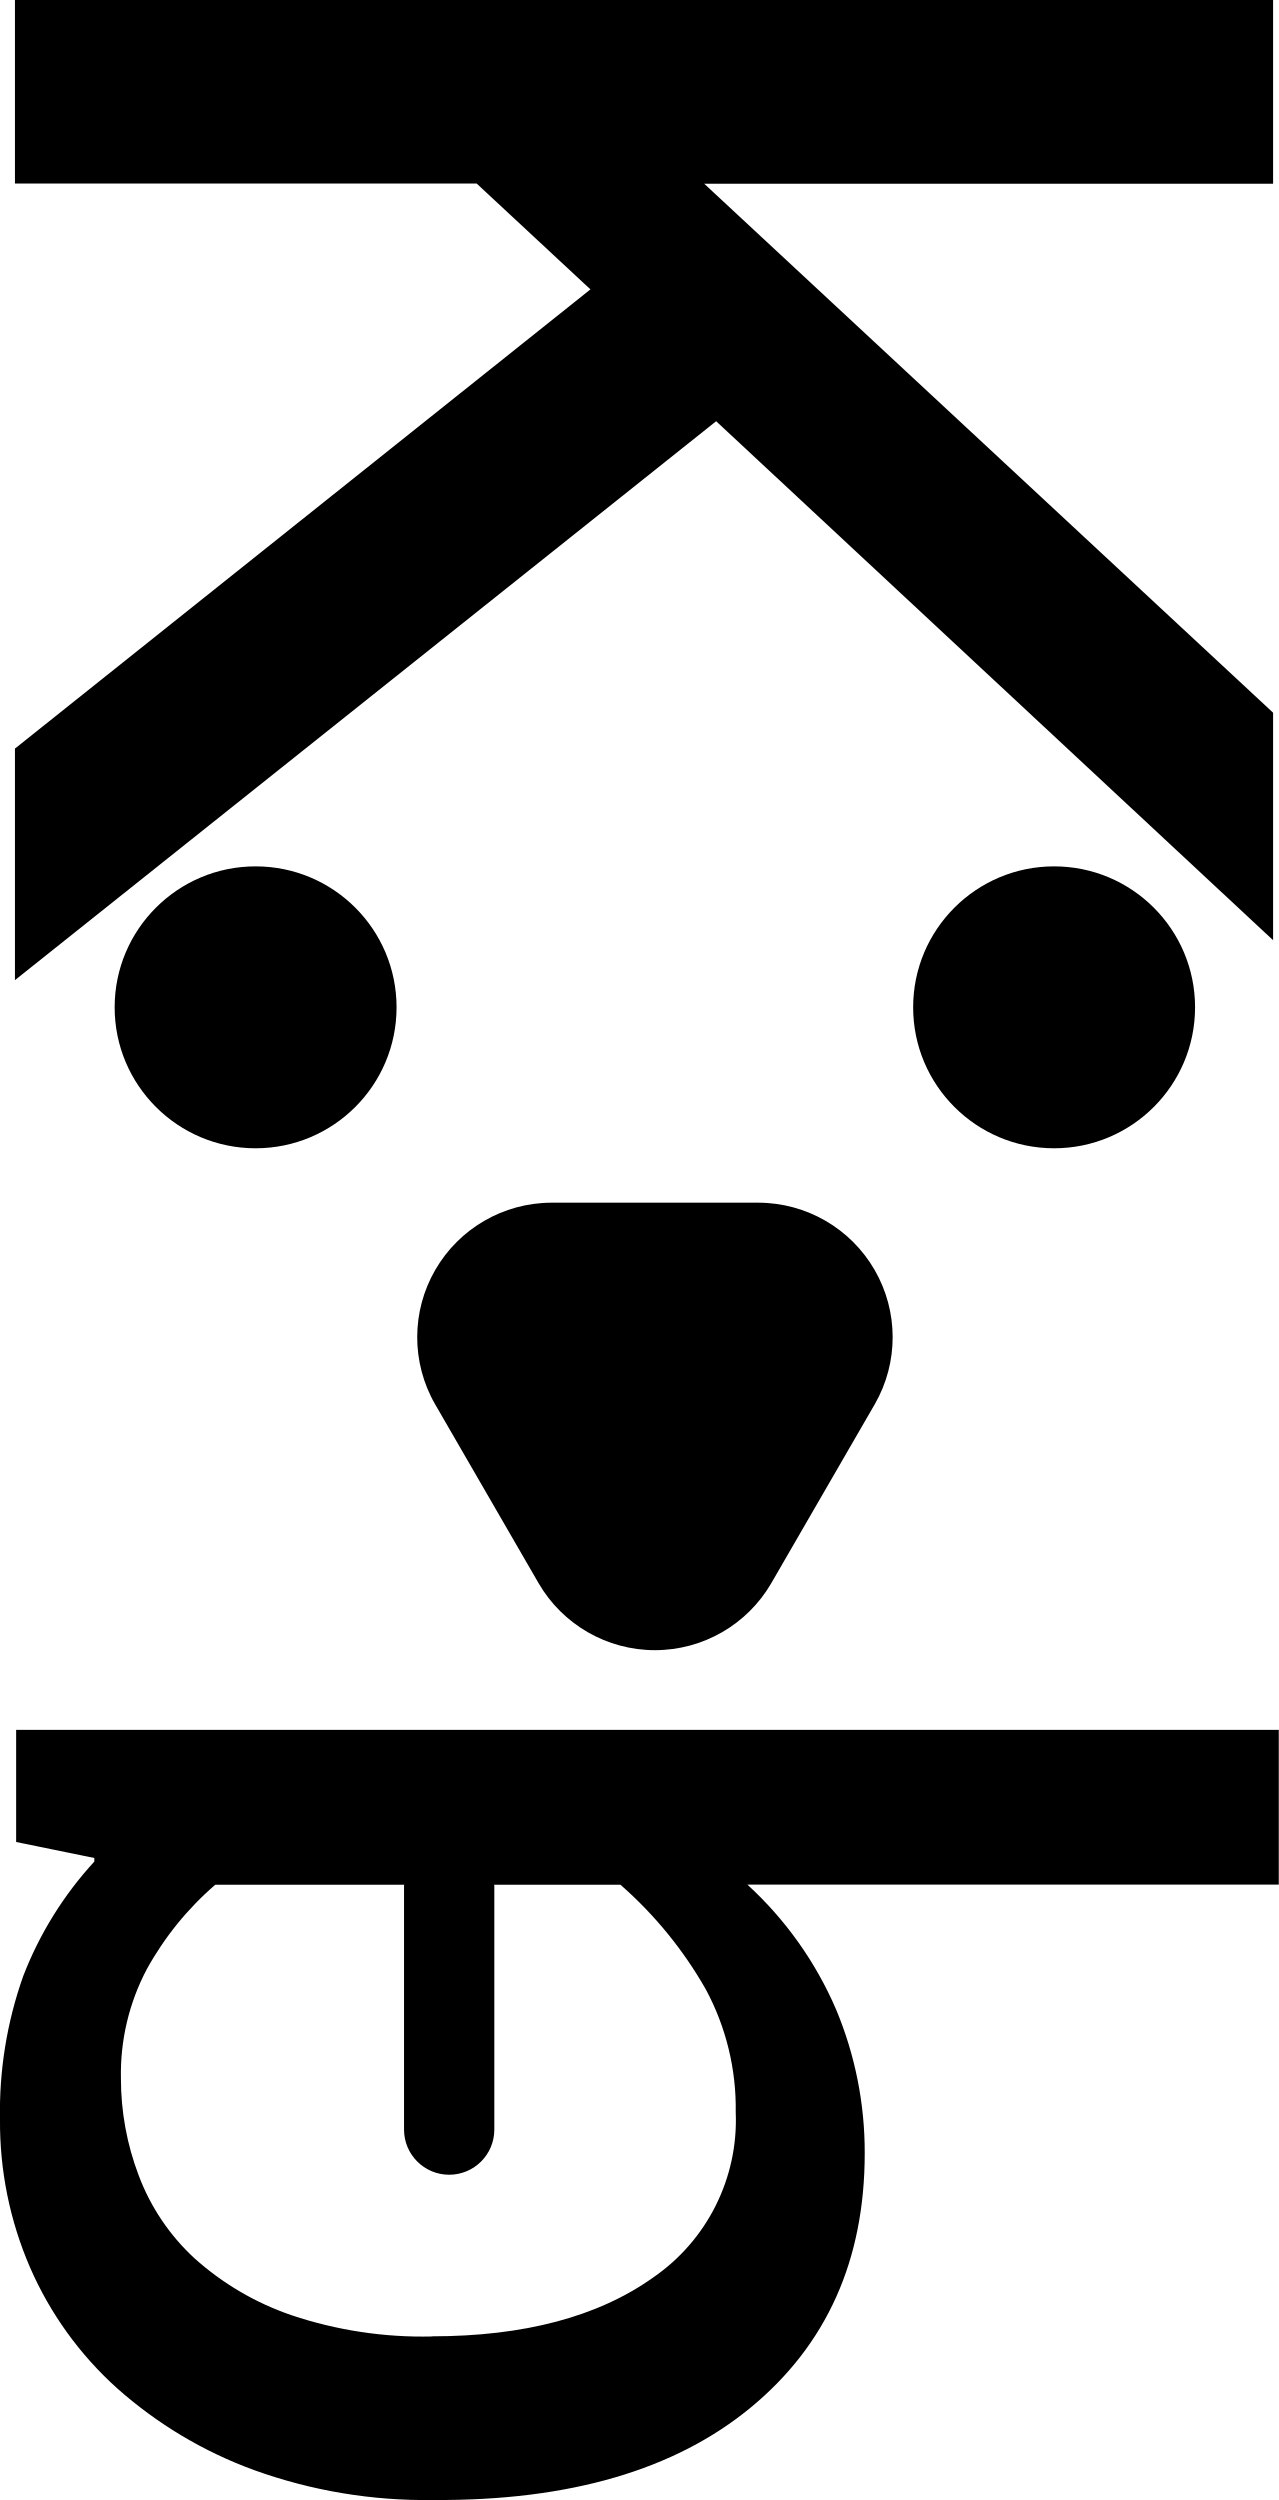
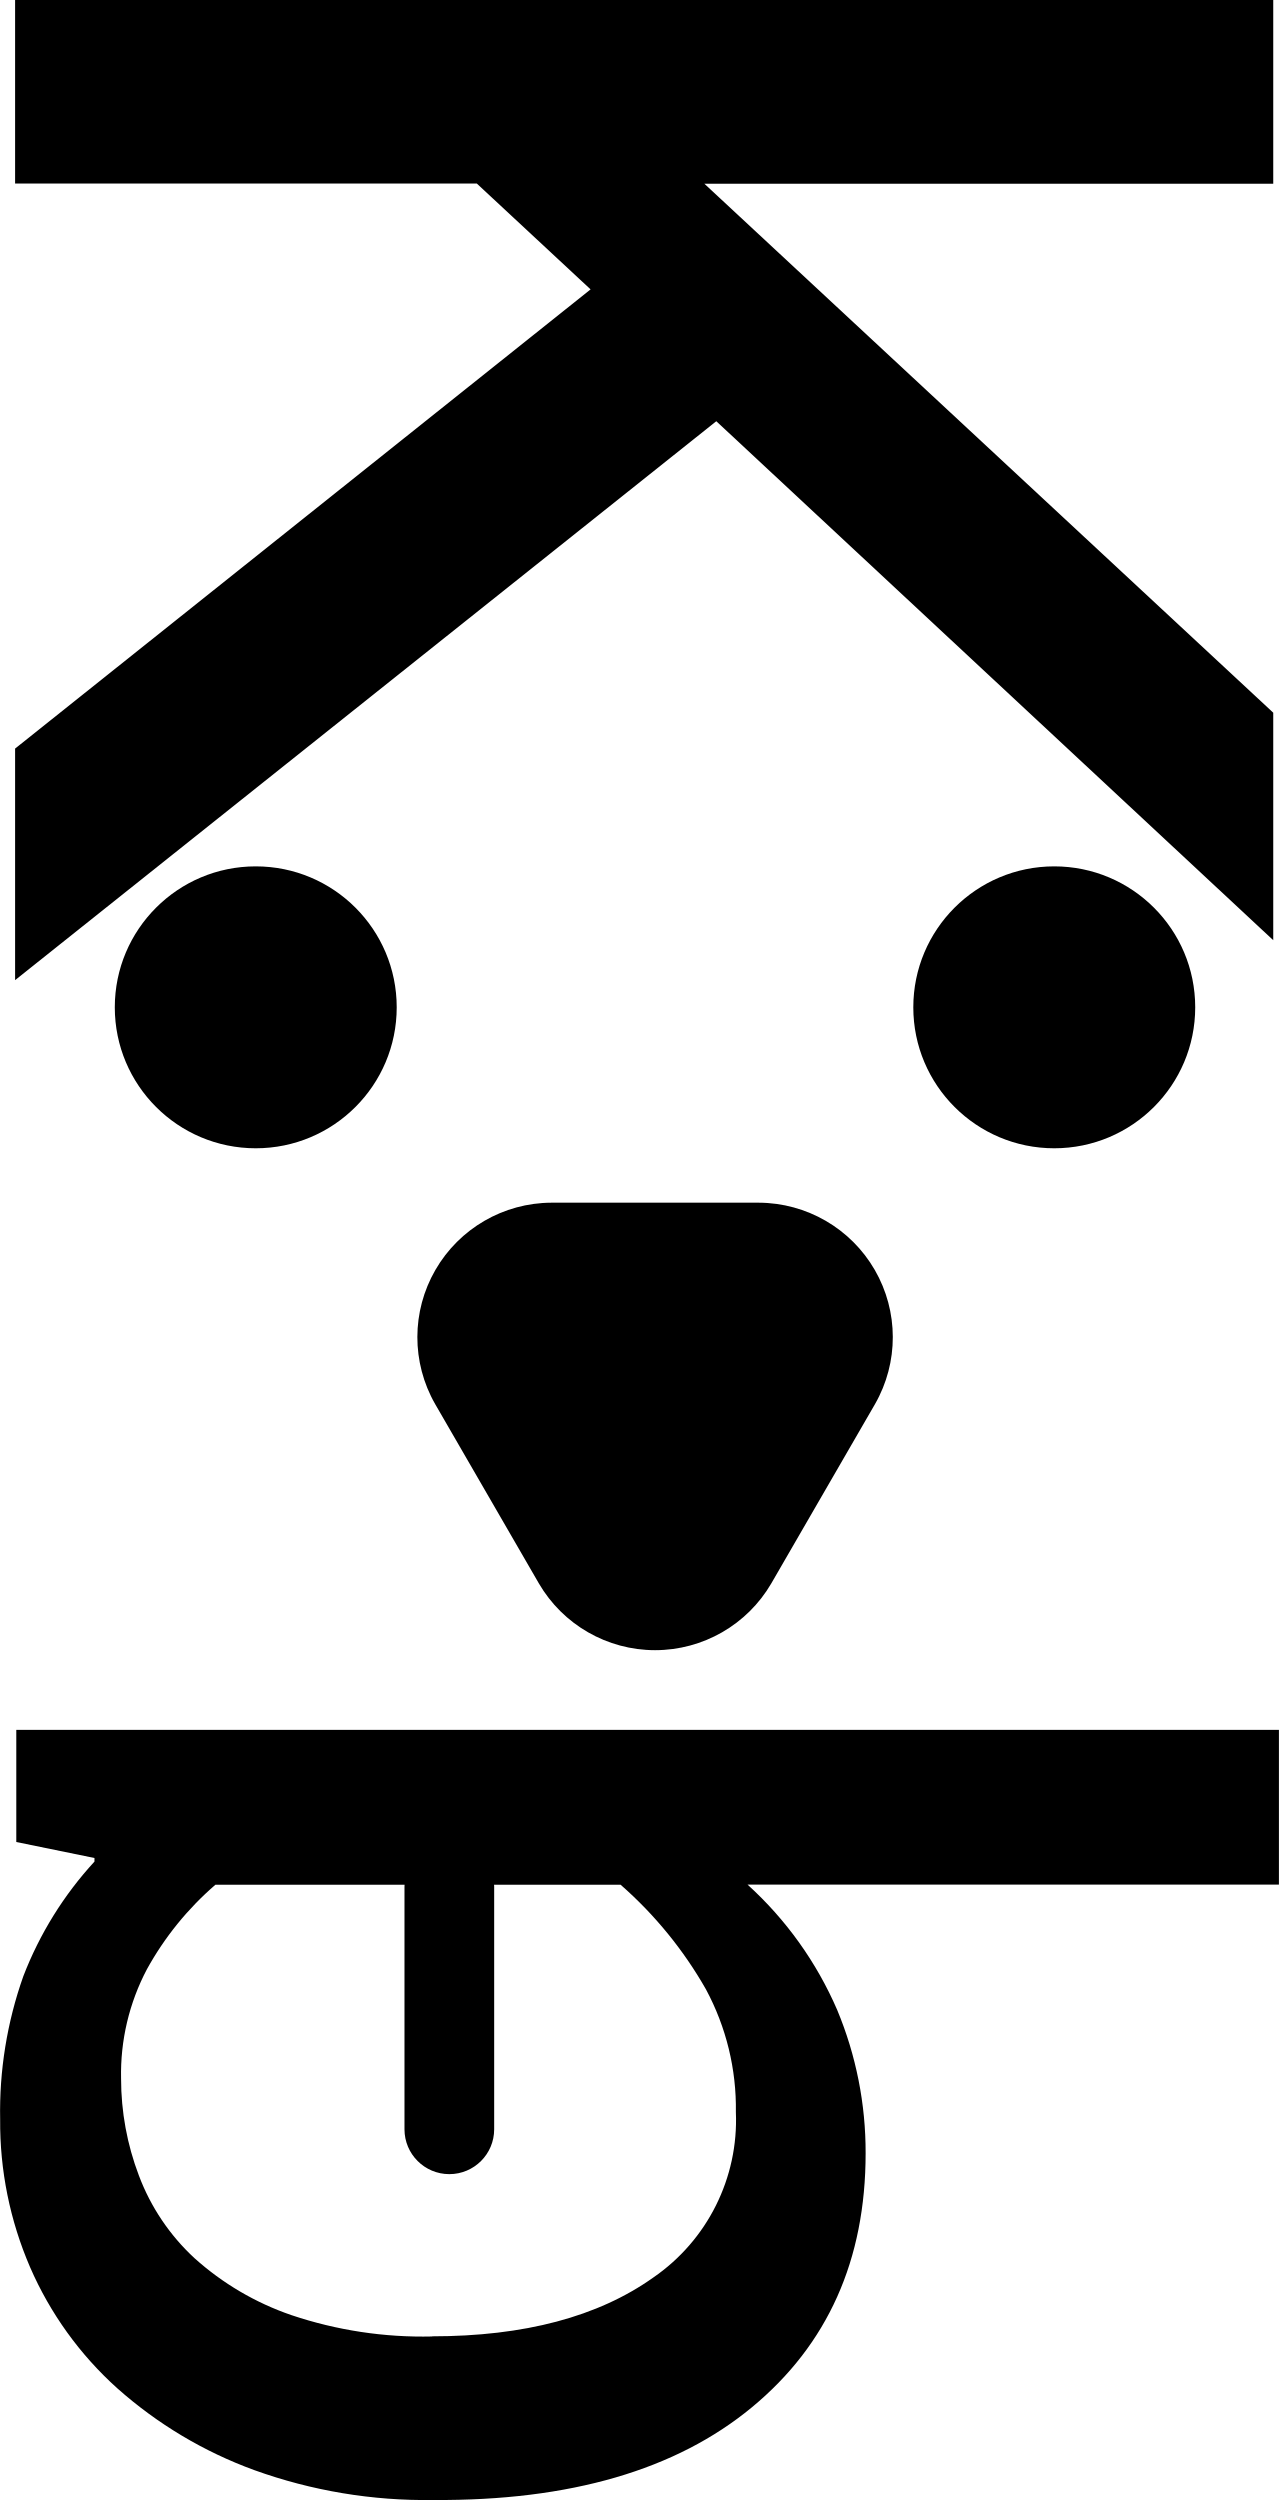
- <svg xmlns="http://www.w3.org/2000/svg" viewBox="0 0 85.55 167.25">
-   <g id="Camada_2" data-name="Camada 2">
-     <g id="Camada_1-2" data-name="Camada 1">
-       <rect x="27.03" y="123.21" width="6.04" height="22.28" rx="3.02" ry="3.02" />
-       <circle cx="17.1" cy="67.39" r="9.43" />
-       <circle cx="70.52" cy="67.39" r="9.43" />
-       <path d="M43.81,80.46h6.94a9,9,0,0,1,7.78,13.47l-3.47,6-3.47,6a9,9,0,0,1-15.55,0l-3.47-6-3.47-6a9,9,0,0,1,7.78-13.47Z" />
-       <path d="M1,0H85.17V12.29H47.11L85.17,47.68V62.9L47.91,28.18,1,65.57V50.08L39.5,19.36l-7.61-7.08H1Z" />
-       <path d="M29,167.25a33.8,33.8,0,0,1-12-2,28.46,28.46,0,0,1-9.16-5.47A23.45,23.45,0,0,1,2,151.67a24.46,24.46,0,0,1-2-9.88,27.13,27.13,0,0,1,1.55-9.58,24.19,24.19,0,0,1,4.76-7.67v-.24l-5.23-1.07v-7.5H85.55v10.35H50a24.37,24.37,0,0,1,5.95,8.39,24.74,24.74,0,0,1,1.9,9.58q0,10.71-7.61,17T29,167.25Zm-.12-10.95q9.28,0,14.81-3.93a12.78,12.78,0,0,0,5.53-11.07,16.79,16.79,0,0,0-2-8.21,27.14,27.14,0,0,0-5.71-7H14.4a20.63,20.63,0,0,0-4.58,5.65,15,15,0,0,0-1.73,7.32,18.22,18.22,0,0,0,1.19,6.48A14.44,14.44,0,0,0,13,151.07a18.83,18.83,0,0,0,6.48,3.81A27.57,27.57,0,0,0,28.91,156.31Z" />
-     </g>
-   </g>
+ <svg xmlns="http://www.w3.org/2000/svg" id="icone" viewBox="0 0 85.56 167.25">
+   <path d="M30.05,123.21h0a3,3,0,0,1,3,3v16.24a3,3,0,0,1-3,3h0a3,3,0,0,1-3-3V126.23A3,3,0,0,1,30.05,123.21Z" transform="translate(0.01)" />
+   <circle cx="17.11" cy="67.39" r="9.43" />
+   <circle cx="70.53" cy="67.39" r="9.43" />
+   <path d="M43.81,80.46h6.94a9,9,0,0,1,7.78,13.47l-3.47,6-3.47,6a9,9,0,0,1-15.55,0l-3.47-6-3.47-6a9,9,0,0,1,7.78-13.47Z" transform="translate(0.01)" />
+   <path d="M1,0H85.17V12.29H47.11L85.17,47.68V62.9L47.91,28.18,1,65.57V50.08L39.5,19.36l-7.61-7.08H1Z" transform="translate(0.01)" />
+   <path d="M29,167.25a33.8,33.8,0,0,1-12-2,28.46,28.46,0,0,1-9.16-5.47A23.45,23.45,0,0,1,2,151.67a24.46,24.46,0,0,1-2-9.88,27.13,27.13,0,0,1,1.55-9.58,24.19,24.19,0,0,1,4.76-7.67v-.24l-5.23-1.07v-7.5H85.55v10.35H50a24.37,24.37,0,0,1,6,8.39,24.74,24.74,0,0,1,1.9,9.58q0,10.71-7.61,17T29,167.25Zm-.12-10.95q9.28,0,14.81-3.93a12.78,12.78,0,0,0,5.53-11.07,16.79,16.79,0,0,0-2-8.21,27.14,27.14,0,0,0-5.71-7H14.4a20.63,20.63,0,0,0-4.58,5.65,15,15,0,0,0-1.73,7.32,18.22,18.22,0,0,0,1.19,6.48A14.44,14.44,0,0,0,13,151.07a18.83,18.83,0,0,0,6.48,3.81,27.57,27.57,0,0,0,9.43,1.43Z" transform="translate(0.01)" />
</svg>
